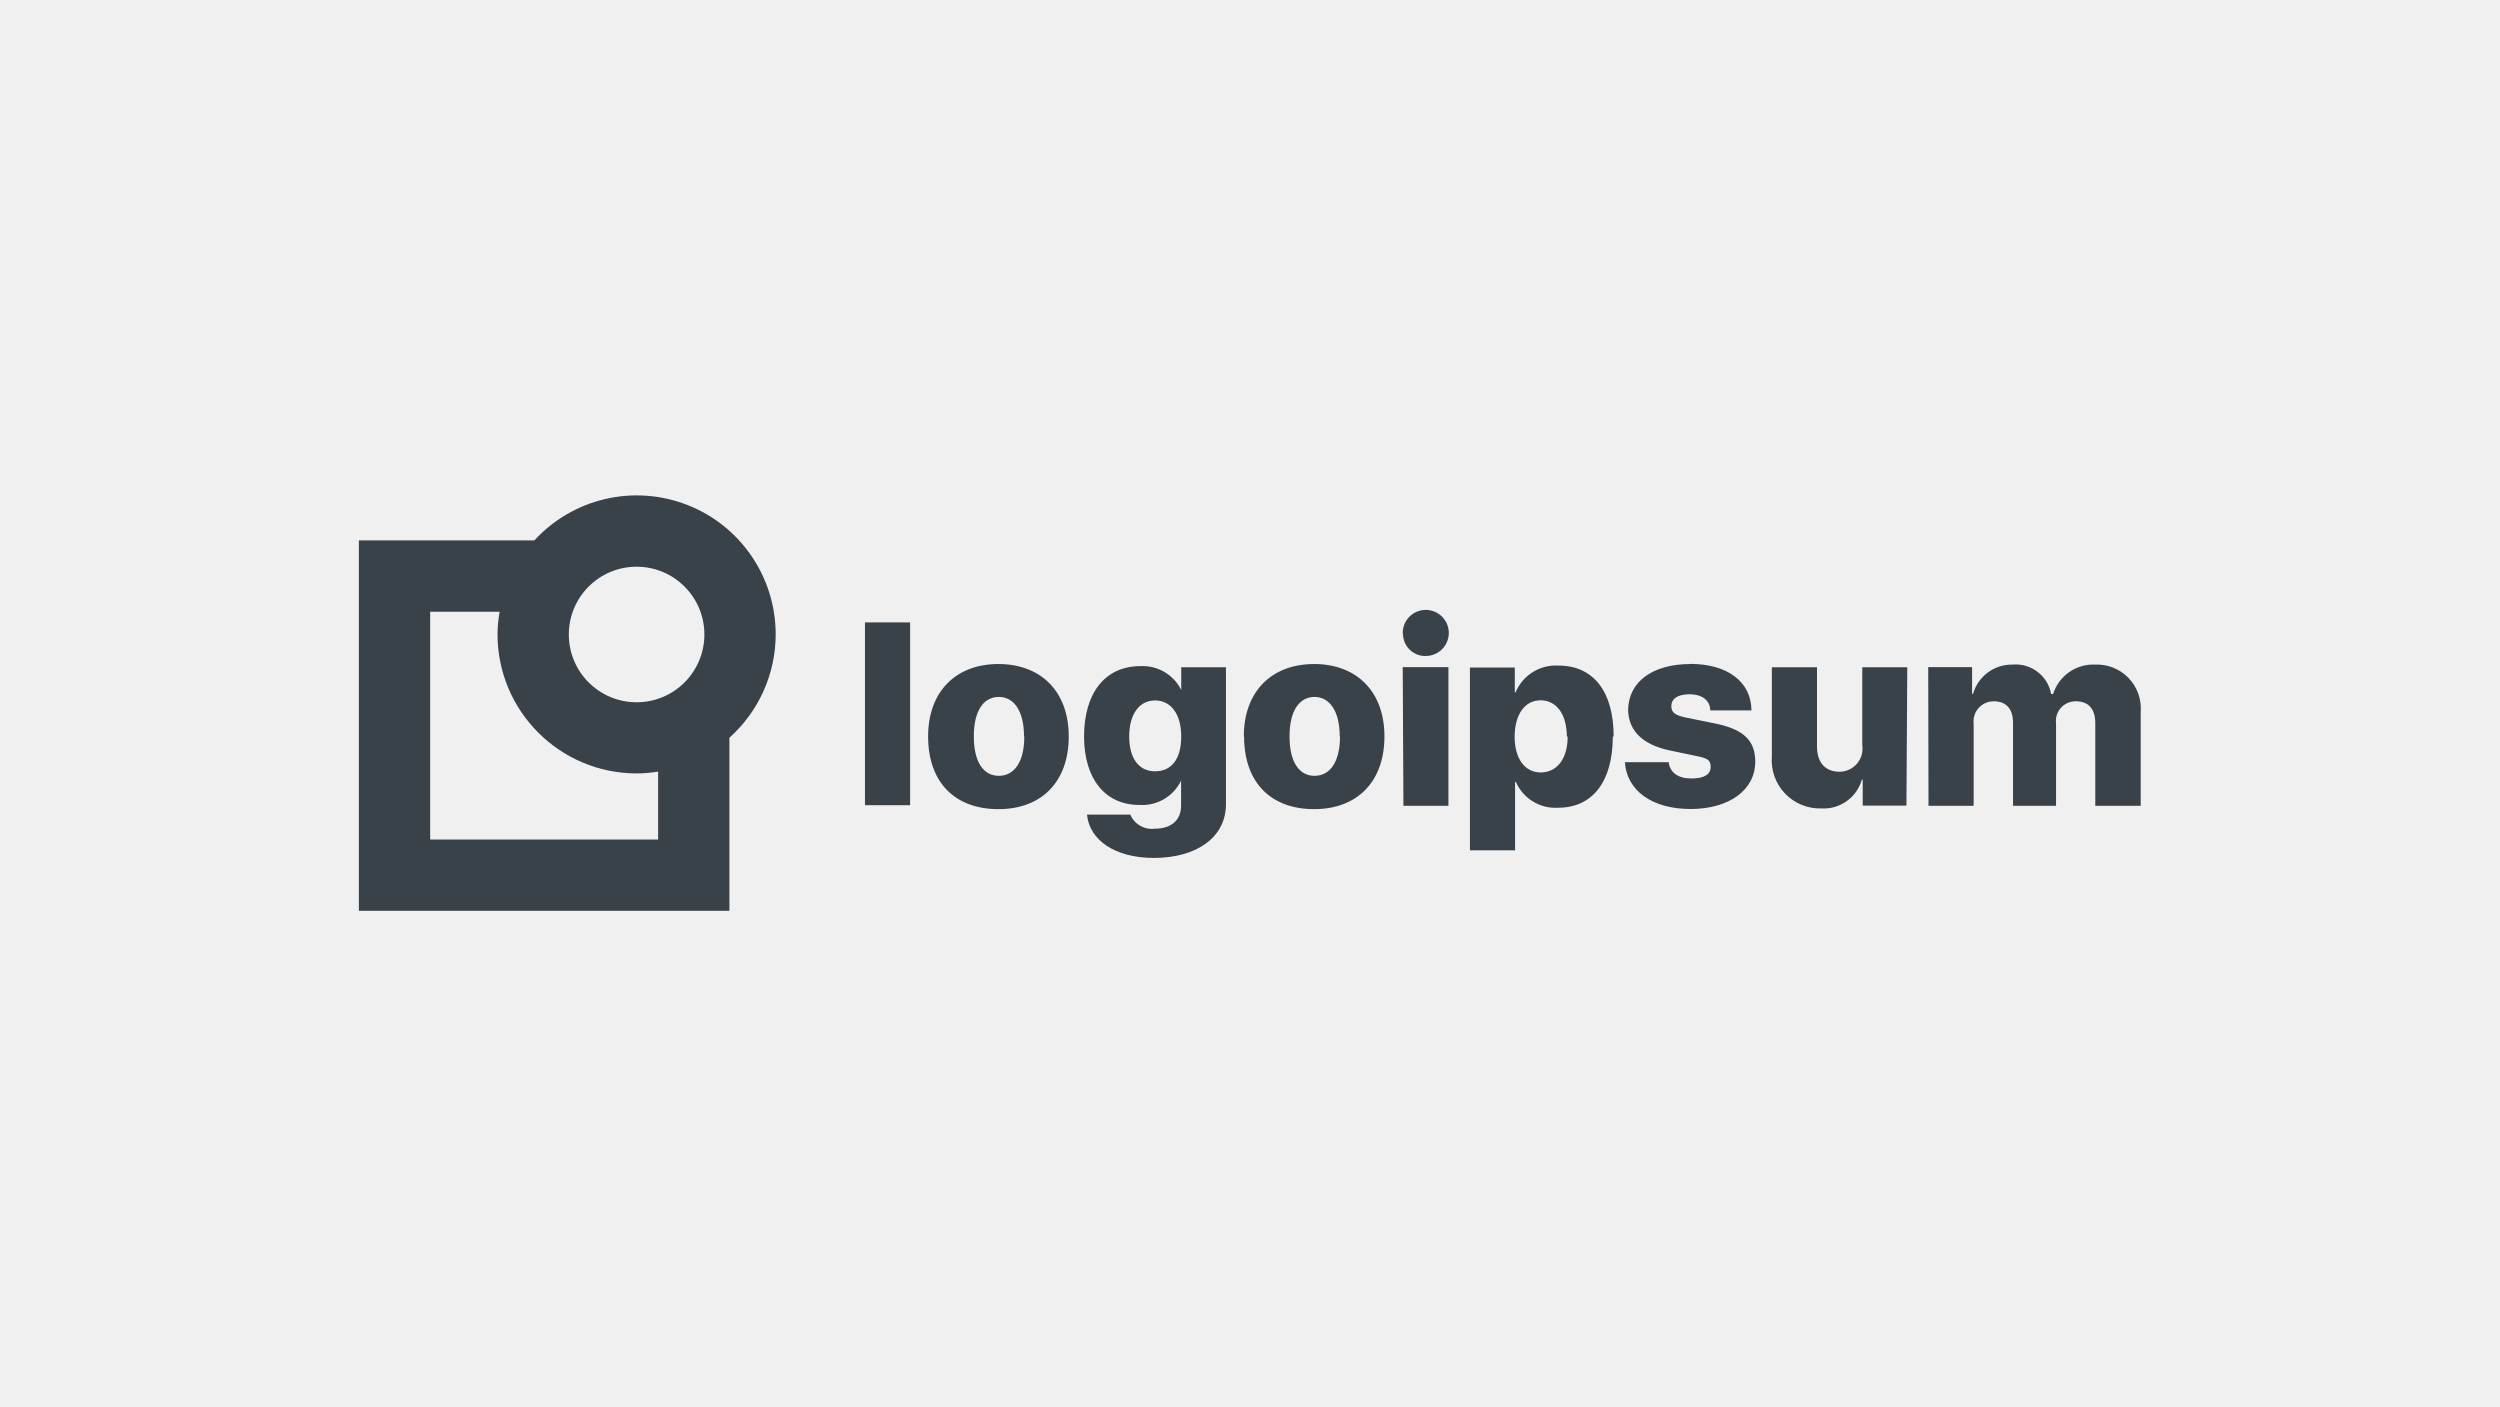
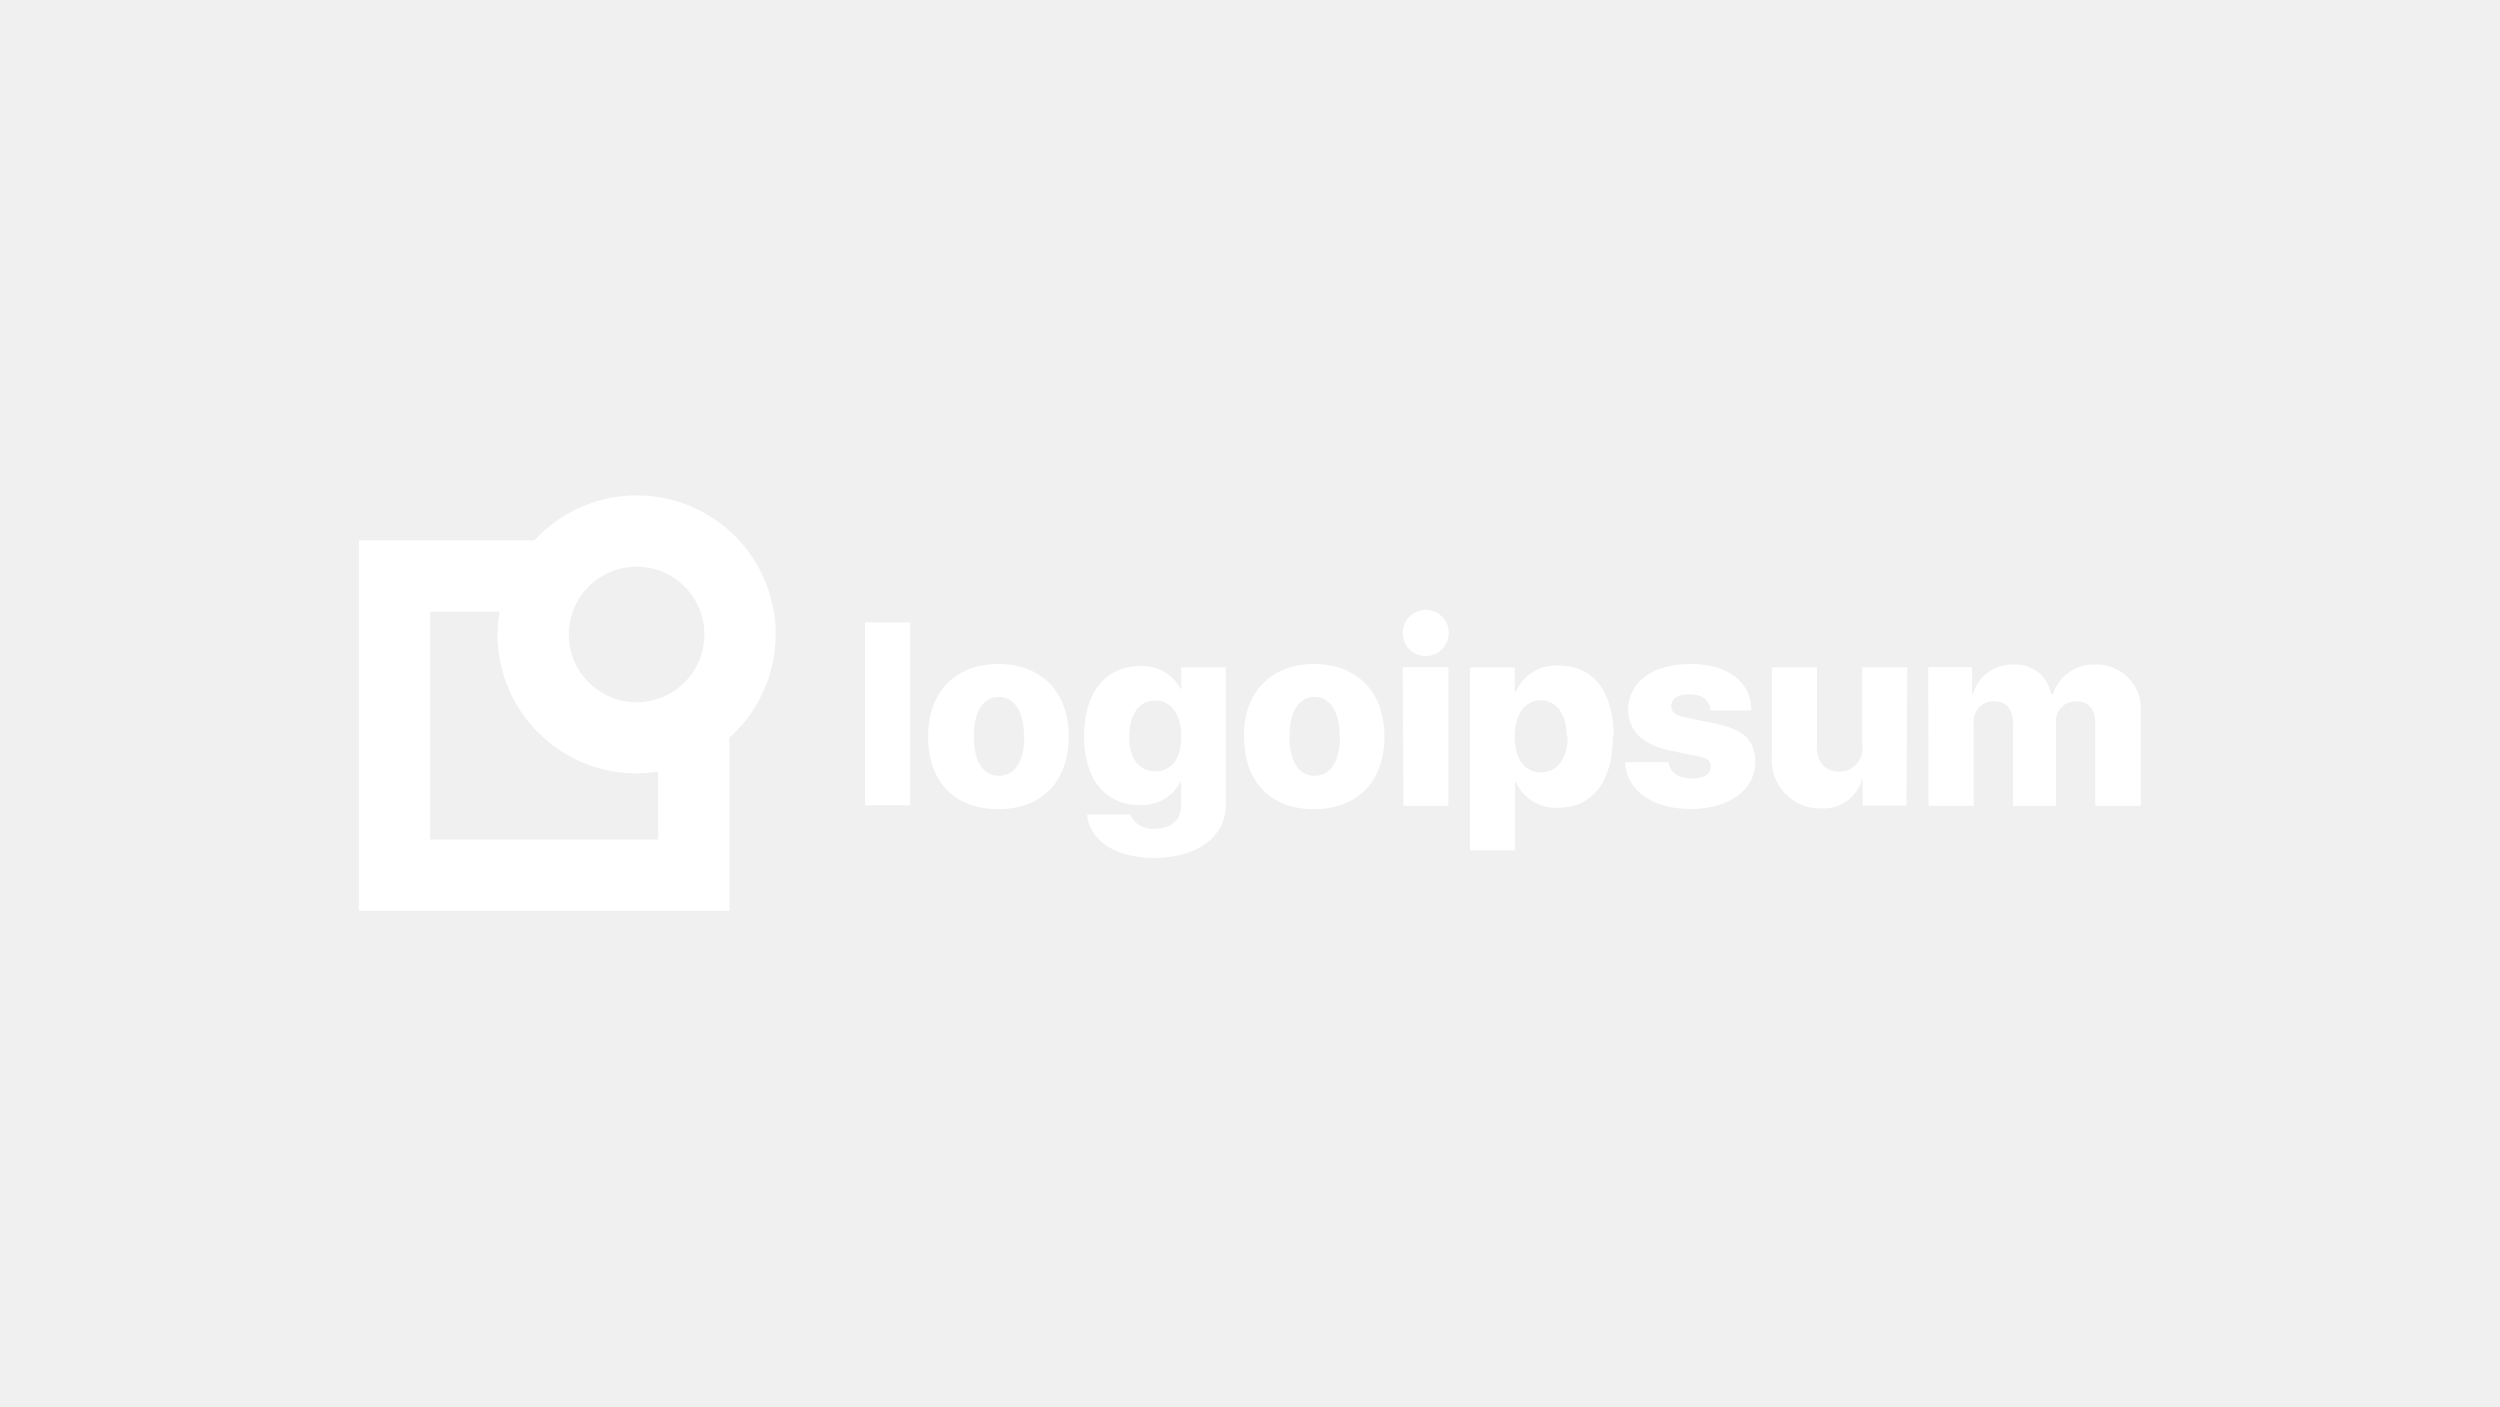
<svg xmlns="http://www.w3.org/2000/svg" id="logoipsum" data-name="logoipsum" viewBox="0 0 177.78 100">
-   <path d="M61.51,44.26h3.21v13H61.51ZM66,52.37c0-3.22,2-5.15,5-5.15s5,1.93,5,5.15-1.93,5.17-5,5.17S66,55.66,66,52.37Zm6.82,0c0-1.77-.69-2.81-1.79-2.81s-1.78,1-1.78,2.81.68,2.8,1.78,2.8S72.84,54.18,72.84,52.38Zm4.46,5.56h3.1a1.66,1.66,0,0,0,1.74,1c1.23,0,1.87-.66,1.87-1.64v-1.8H84a3.07,3.07,0,0,1-3,1.75c-2.35,0-3.91-1.79-3.91-4.87s1.49-5,4-5a3.07,3.07,0,0,1,3,1.89H84V47.45h3.18v9.74c0,2.35-2.08,3.82-5.14,3.82C79.26,61,77.48,59.73,77.3,57.94ZM84,52.37c0-1.57-.72-2.56-1.86-2.56s-1.84,1-1.84,2.56.69,2.48,1.84,2.48S84,54,84,52.37Zm4.45,0c0-3.22,2-5.15,5-5.15s5,1.93,5,5.15-1.94,5.17-5,5.17S88.47,55.66,88.47,52.37Zm6.82,0c0-1.77-.7-2.81-1.79-2.81s-1.78,1-1.78,2.81.68,2.8,1.78,2.8S95.29,54.18,95.29,52.38Zm4.48-7.29a1.64,1.64,0,1,1,1.64,1.57A1.58,1.58,0,0,1,99.77,45.09Zm0,2.36H103V57.3h-3.2Zm14.94,4.93c0,3.21-1.44,5.07-3.89,5.07a3.07,3.07,0,0,1-3-1.83h-.06v4.86h-3.21v-13h3.19v1.76h.06a3.09,3.09,0,0,1,3-1.9C113.3,47.31,114.75,49.16,114.75,52.38Zm-3.27,0c0-1.56-.73-2.57-1.86-2.57s-1.84,1-1.85,2.57.72,2.56,1.85,2.56S111.48,54,111.48,52.38Zm8.75-5.16c2.69,0,4.36,1.27,4.38,3.31h-2.93c0-.71-.59-1.15-1.47-1.15s-1.3.34-1.3.85.37.67,1.11.82l2.06.42c2,.42,2.8,1.22,2.8,2.71,0,2-1.85,3.36-4.6,3.36s-4.54-1.32-4.67-3.33h3.11c.09.73.67,1.16,1.61,1.16s1.38-.3,1.38-.83-.3-.62-1.07-.78l-1.86-.39c-1.93-.41-2.94-1.42-2.94-2.93C115.84,48.47,117.52,47.22,120.23,47.22Zm15.4,10.08h-3.11V55.44h-.06a2.82,2.82,0,0,1-2.87,2.05A3.43,3.43,0,0,1,126,53.78V47.45h3.21v5.64c0,1.16.61,1.79,1.61,1.79A1.64,1.64,0,0,0,132.43,53V47.45h3.2Zm1.55-9.85h3.12v1.9h.07a2.86,2.86,0,0,1,2.81-2.08,2.56,2.56,0,0,1,2.74,2.09H146a3,3,0,0,1,3-2.09,3.12,3.12,0,0,1,3.23,3.35V57.3H149V51.43c0-1-.47-1.56-1.38-1.56a1.4,1.4,0,0,0-1.41,1.59V57.3h-3.06V51.4c0-1-.49-1.53-1.37-1.53a1.43,1.43,0,0,0-1.43,1.61V57.3h-3.21Z" style="fill:#394149" />
-   <path d="M55.16,45.11A9.88,9.88,0,0,0,38,38.43H25.52V64.77H51.87V52.46A9.87,9.87,0,0,0,55.16,45.11Zm-5.07,0a4.82,4.82,0,1,1-4.82-4.81A4.82,4.82,0,0,1,50.09,45.11ZM46.8,59.7H30.59V43.5h4.94a9.55,9.55,0,0,0-.15,1.61A9.9,9.9,0,0,0,45.27,55a9.67,9.67,0,0,0,1.53-.13Z" style="fill:#394149" />
+   <path d="M61.51,44.26h3.21v13H61.51ZM66,52.37c0-3.22,2-5.15,5-5.15s5,1.93,5,5.15-1.93,5.17-5,5.17S66,55.66,66,52.37Zm6.82,0c0-1.77-.69-2.81-1.79-2.81s-1.78,1-1.78,2.81.68,2.8,1.78,2.8S72.84,54.18,72.84,52.38Zm4.46,5.56h3.1a1.66,1.66,0,0,0,1.74,1c1.23,0,1.87-.66,1.87-1.64v-1.8H84a3.07,3.07,0,0,1-3,1.75c-2.35,0-3.91-1.79-3.91-4.87s1.49-5,4-5a3.07,3.07,0,0,1,3,1.89H84V47.45h3.18v9.74c0,2.35-2.08,3.82-5.14,3.82C79.26,61,77.48,59.73,77.3,57.94ZM84,52.37c0-1.57-.72-2.56-1.86-2.56s-1.84,1-1.84,2.56.69,2.48,1.84,2.48S84,54,84,52.37Zm4.45,0c0-3.22,2-5.15,5-5.15s5,1.93,5,5.15-1.94,5.17-5,5.17S88.47,55.66,88.47,52.37Zm6.82,0c0-1.77-.7-2.81-1.79-2.81s-1.78,1-1.78,2.81.68,2.8,1.78,2.8S95.29,54.18,95.29,52.38Zm4.48-7.29a1.64,1.64,0,1,1,1.64,1.57A1.58,1.58,0,0,1,99.77,45.09Zm0,2.36H103V57.3h-3.2Zm14.94,4.93c0,3.21-1.44,5.07-3.89,5.07a3.07,3.07,0,0,1-3-1.83h-.06v4.86h-3.21v-13h3.19v1.76h.06a3.09,3.09,0,0,1,3-1.9C113.3,47.31,114.75,49.16,114.75,52.38Zm-3.27,0c0-1.56-.73-2.57-1.86-2.57s-1.84,1-1.85,2.57.72,2.56,1.85,2.56S111.48,54,111.48,52.38Zm8.75-5.16c2.69,0,4.36,1.27,4.38,3.31h-2.93c0-.71-.59-1.15-1.47-1.15s-1.3.34-1.3.85.37.67,1.11.82l2.06.42c2,.42,2.8,1.22,2.8,2.71,0,2-1.85,3.36-4.6,3.36s-4.54-1.32-4.67-3.33h3.11c.09.73.67,1.16,1.61,1.16s1.38-.3,1.38-.83-.3-.62-1.07-.78l-1.86-.39c-1.93-.41-2.94-1.42-2.94-2.93C115.84,48.47,117.52,47.22,120.23,47.22Zm15.4,10.08h-3.11V55.44h-.06a2.82,2.82,0,0,1-2.87,2.05A3.43,3.43,0,0,1,126,53.78V47.45h3.21v5.64c0,1.16.61,1.79,1.61,1.79A1.64,1.64,0,0,0,132.43,53V47.45h3.2Zm1.55-9.85h3.12v1.9h.07a2.86,2.86,0,0,1,2.81-2.08,2.56,2.56,0,0,1,2.74,2.09H146a3,3,0,0,1,3-2.09,3.12,3.12,0,0,1,3.23,3.35V57.3H149V51.43c0-1-.47-1.56-1.38-1.56a1.4,1.4,0,0,0-1.41,1.59V57.3h-3.06V51.4c0-1-.49-1.53-1.37-1.53a1.43,1.43,0,0,0-1.43,1.61V57.3h-3.21Z" style="fill:#FFFFFF" />
+   <path d="M55.16,45.11A9.88,9.88,0,0,0,38,38.43H25.52V64.77H51.87V52.46A9.87,9.87,0,0,0,55.16,45.11Zm-5.07,0a4.82,4.82,0,1,1-4.82-4.81A4.82,4.82,0,0,1,50.09,45.11ZM46.8,59.7H30.59V43.5h4.94a9.55,9.55,0,0,0-.15,1.61A9.9,9.9,0,0,0,45.27,55a9.67,9.67,0,0,0,1.53-.13Z" style="fill:#FFFFFF" />
</svg>
